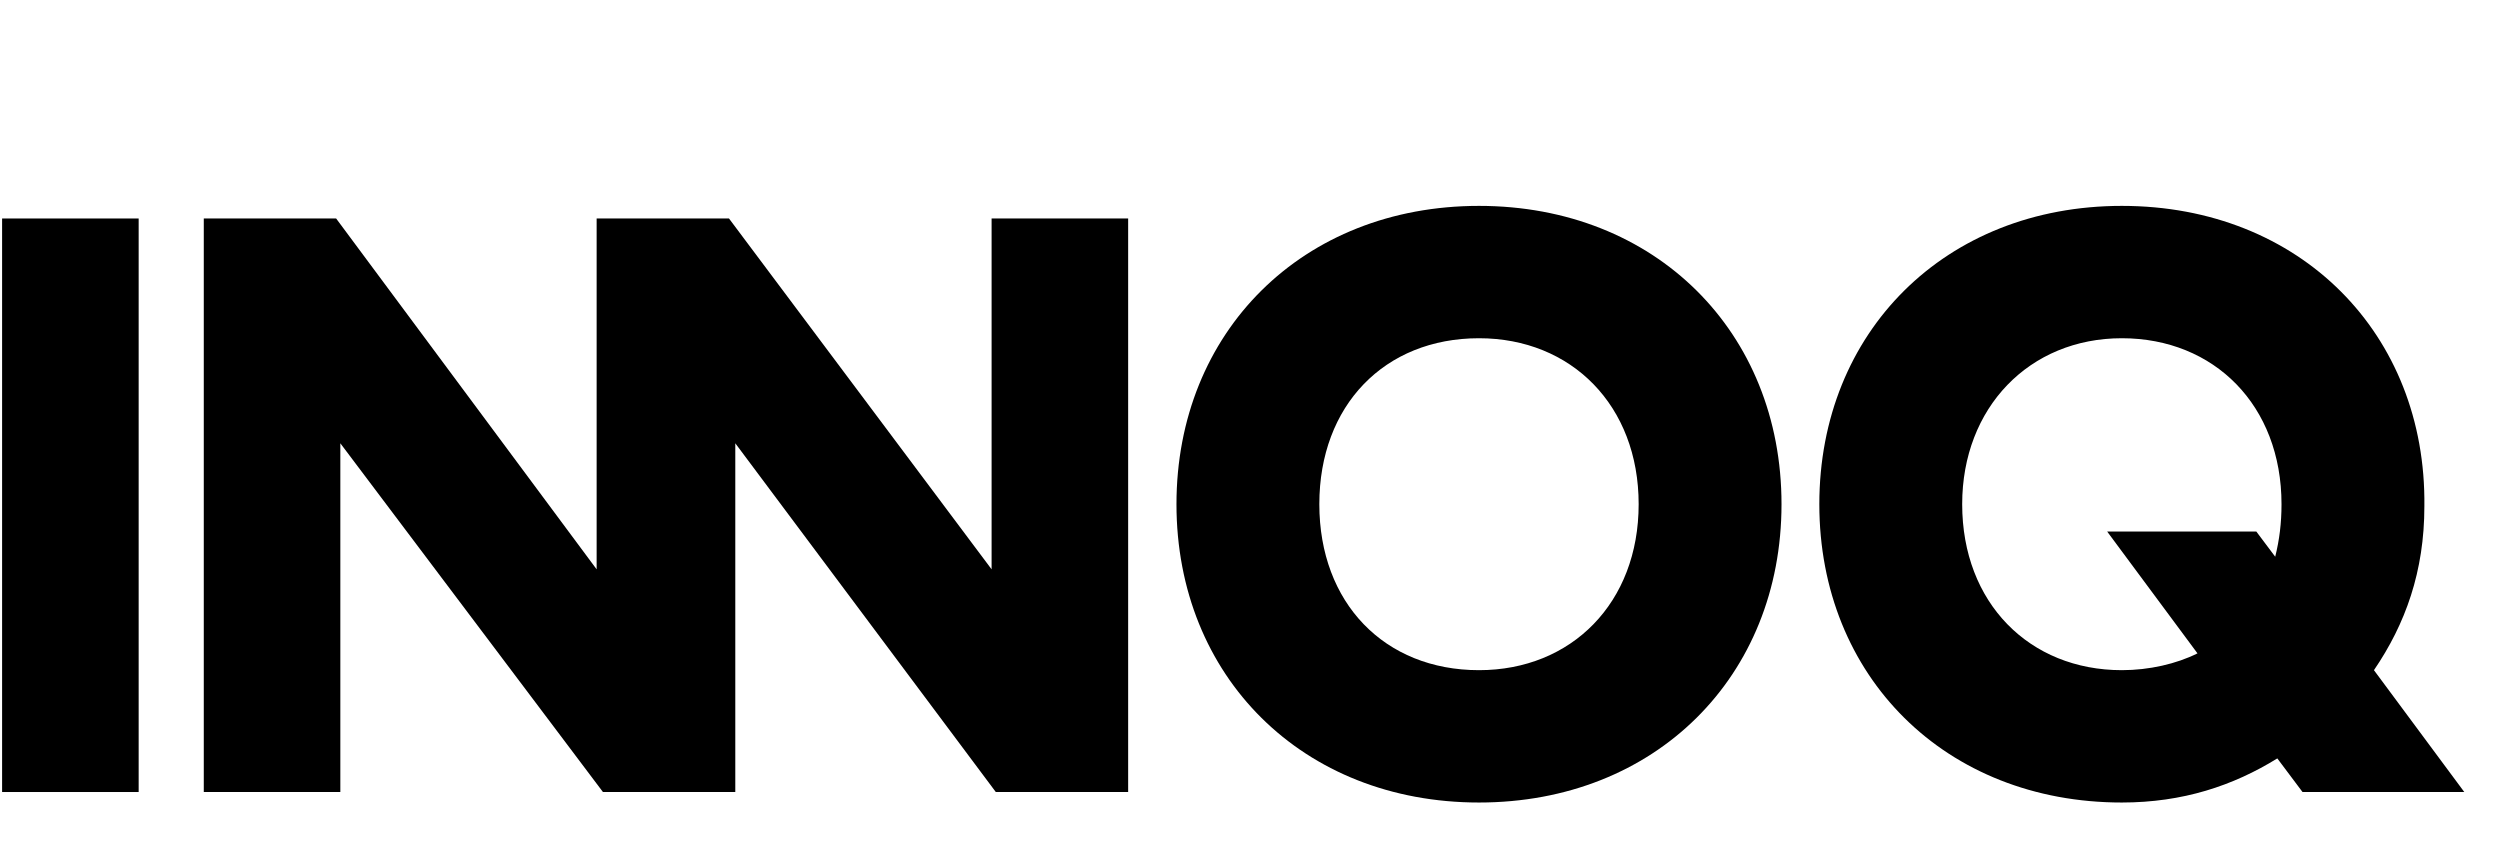
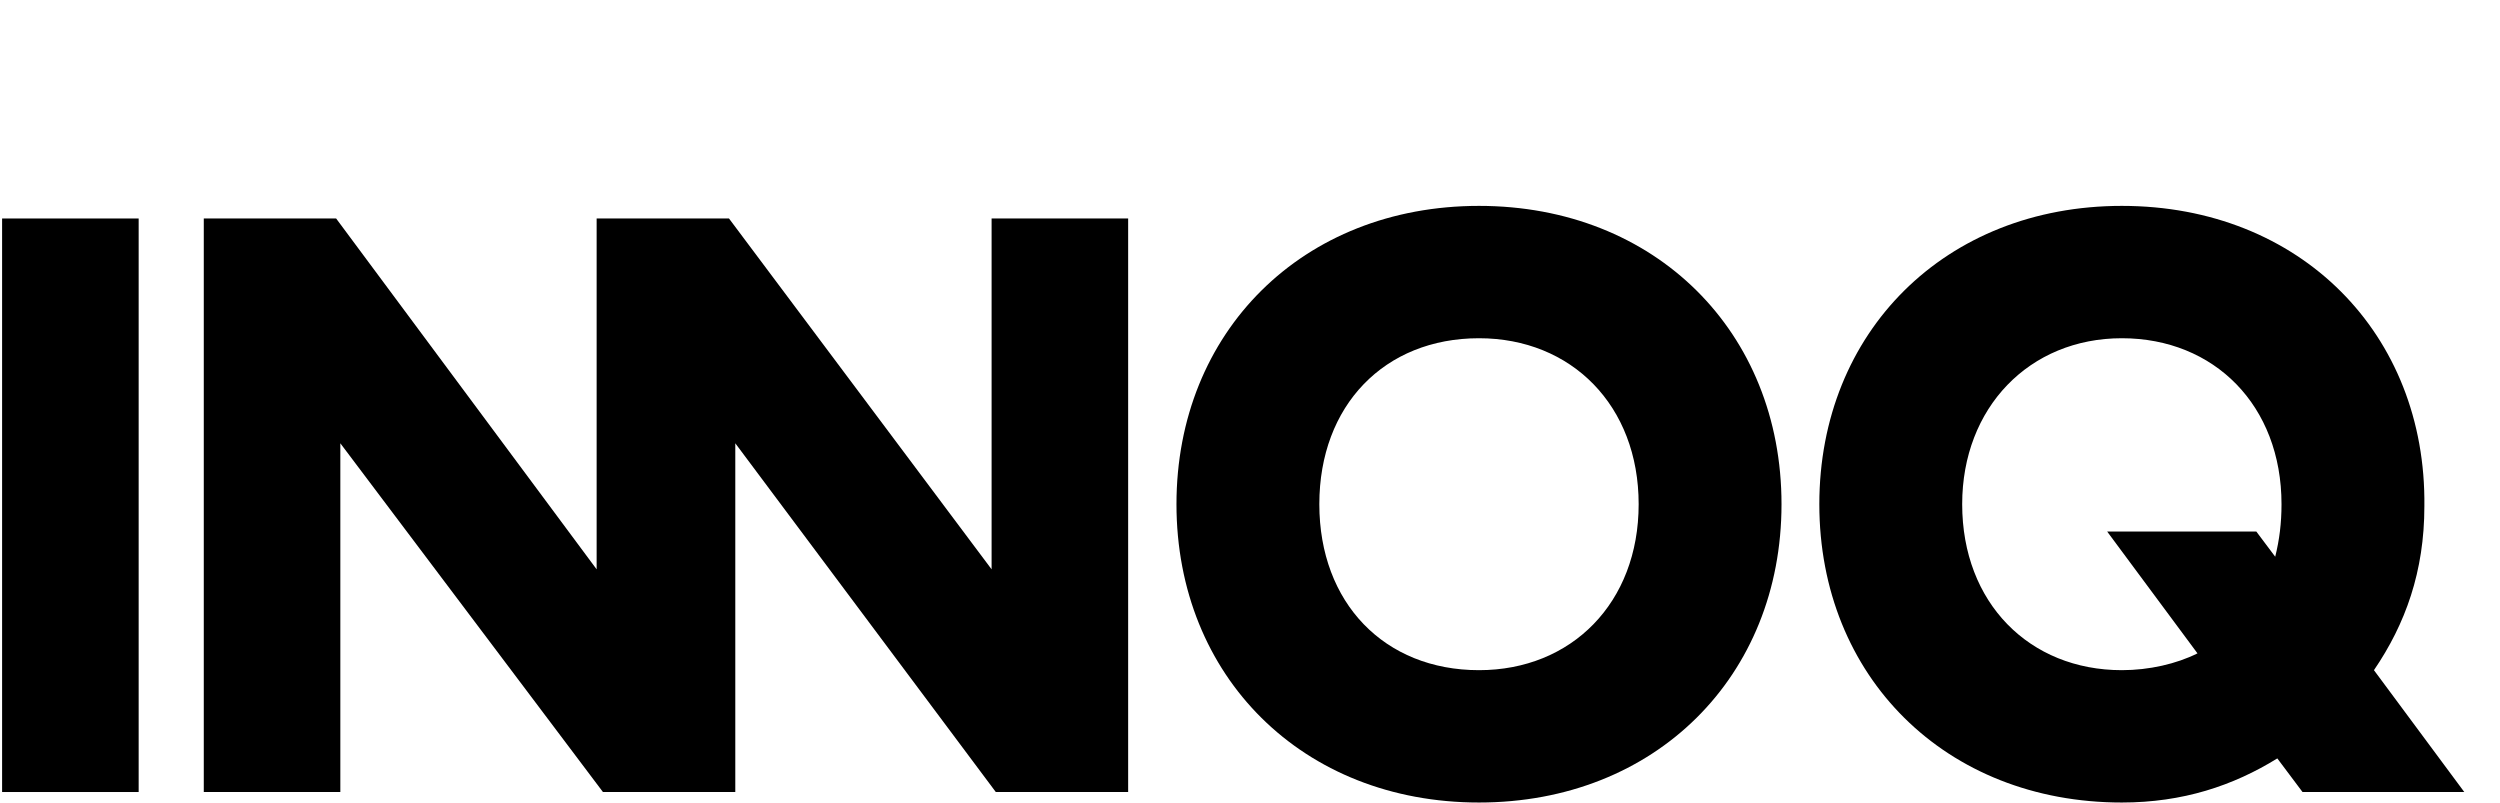
- <svg xmlns="http://www.w3.org/2000/svg" version="1.1" id="Ebene_1" x="0px" y="0px" viewBox="0 0 119 40" style="enable-background:new 0 0 119 40;" xml:space="preserve">
+ <svg xmlns="http://www.w3.org/2000/svg" version="1.1" id="Ebene_1" x="0px" y="0px" viewBox="0 0 119 38.2" style="enable-background:new 0 0 119 38.2;" xml:space="preserve">
  <g id="Page-1">
    <g id="innoq-logo--black">
      <polygon id="Path_3_" points="0.1,10.4 6.6,10.4 6.6,37.7 0.1,37.7   " />
      <polygon id="Path_2_" points="53.7,37.7 53.7,10.4 47.2,10.4 47.2,27.1 34.7,10.4 31.8,10.4 28.4,10.4 28.4,27.1 16,10.4     9.7,10.4 9.7,37.7 16.2,37.7 16.2,21.1 28.7,37.7 29.8,37.7 33.5,37.7 35,37.7 35,21.1 47.4,37.7   " />
-       <path id="Shape_3_" d="M70.4,16.1c4.4,0,7.6,3.2,7.6,7.9s-3.2,7.9-7.6,7.9c-4.5,0-7.6-3.2-7.6-7.9S65.9,16.1,70.4,16.1 M70.4,9.8    c-8.4,0-14.4,6-14.4,14.2s6,14.2,14.4,14.2c8.4,0,14.4-6,14.4-14.2S78.8,9.8,70.4,9.8" />
+       <path id="Shape_3_" d="M70.4,16.1c4.4,0,7.6,3.2,7.6,7.9s-3.2,7.9-7.6,7.9c-4.5,0-7.6-3.2-7.6-7.9S65.9,16.1,70.4,16.1 M70.4,9.8    C62,9.8,56,15.8,56,24s6,14.2,14.4,14.2s14.4-6,14.4-14.2S78.8,9.8,70.4,9.8" />
      <path id="Shape_2_" d="M101,16.1c4.4,0,7.6,3.2,7.6,7.9c0,0.9-0.1,1.7-0.3,2.5l-0.9-1.2h-7.1l4.3,5.8c-1,0.5-2.3,0.8-3.6,0.8    c-4.4,0-7.6-3.2-7.6-7.9C93.4,19.4,96.6,16.1,101,16.1 M101,9.8c-8.4,0-14.4,6-14.4,14.2s6,14.2,14.4,14.2c2.9,0,5.3-0.8,7.4-2.1    l1.2,1.6h7.7l-4.3-5.8c1.5-2.2,2.4-4.7,2.4-7.8C115.5,15.9,109.5,9.8,101,9.8" />
    </g>
  </g>
</svg>
